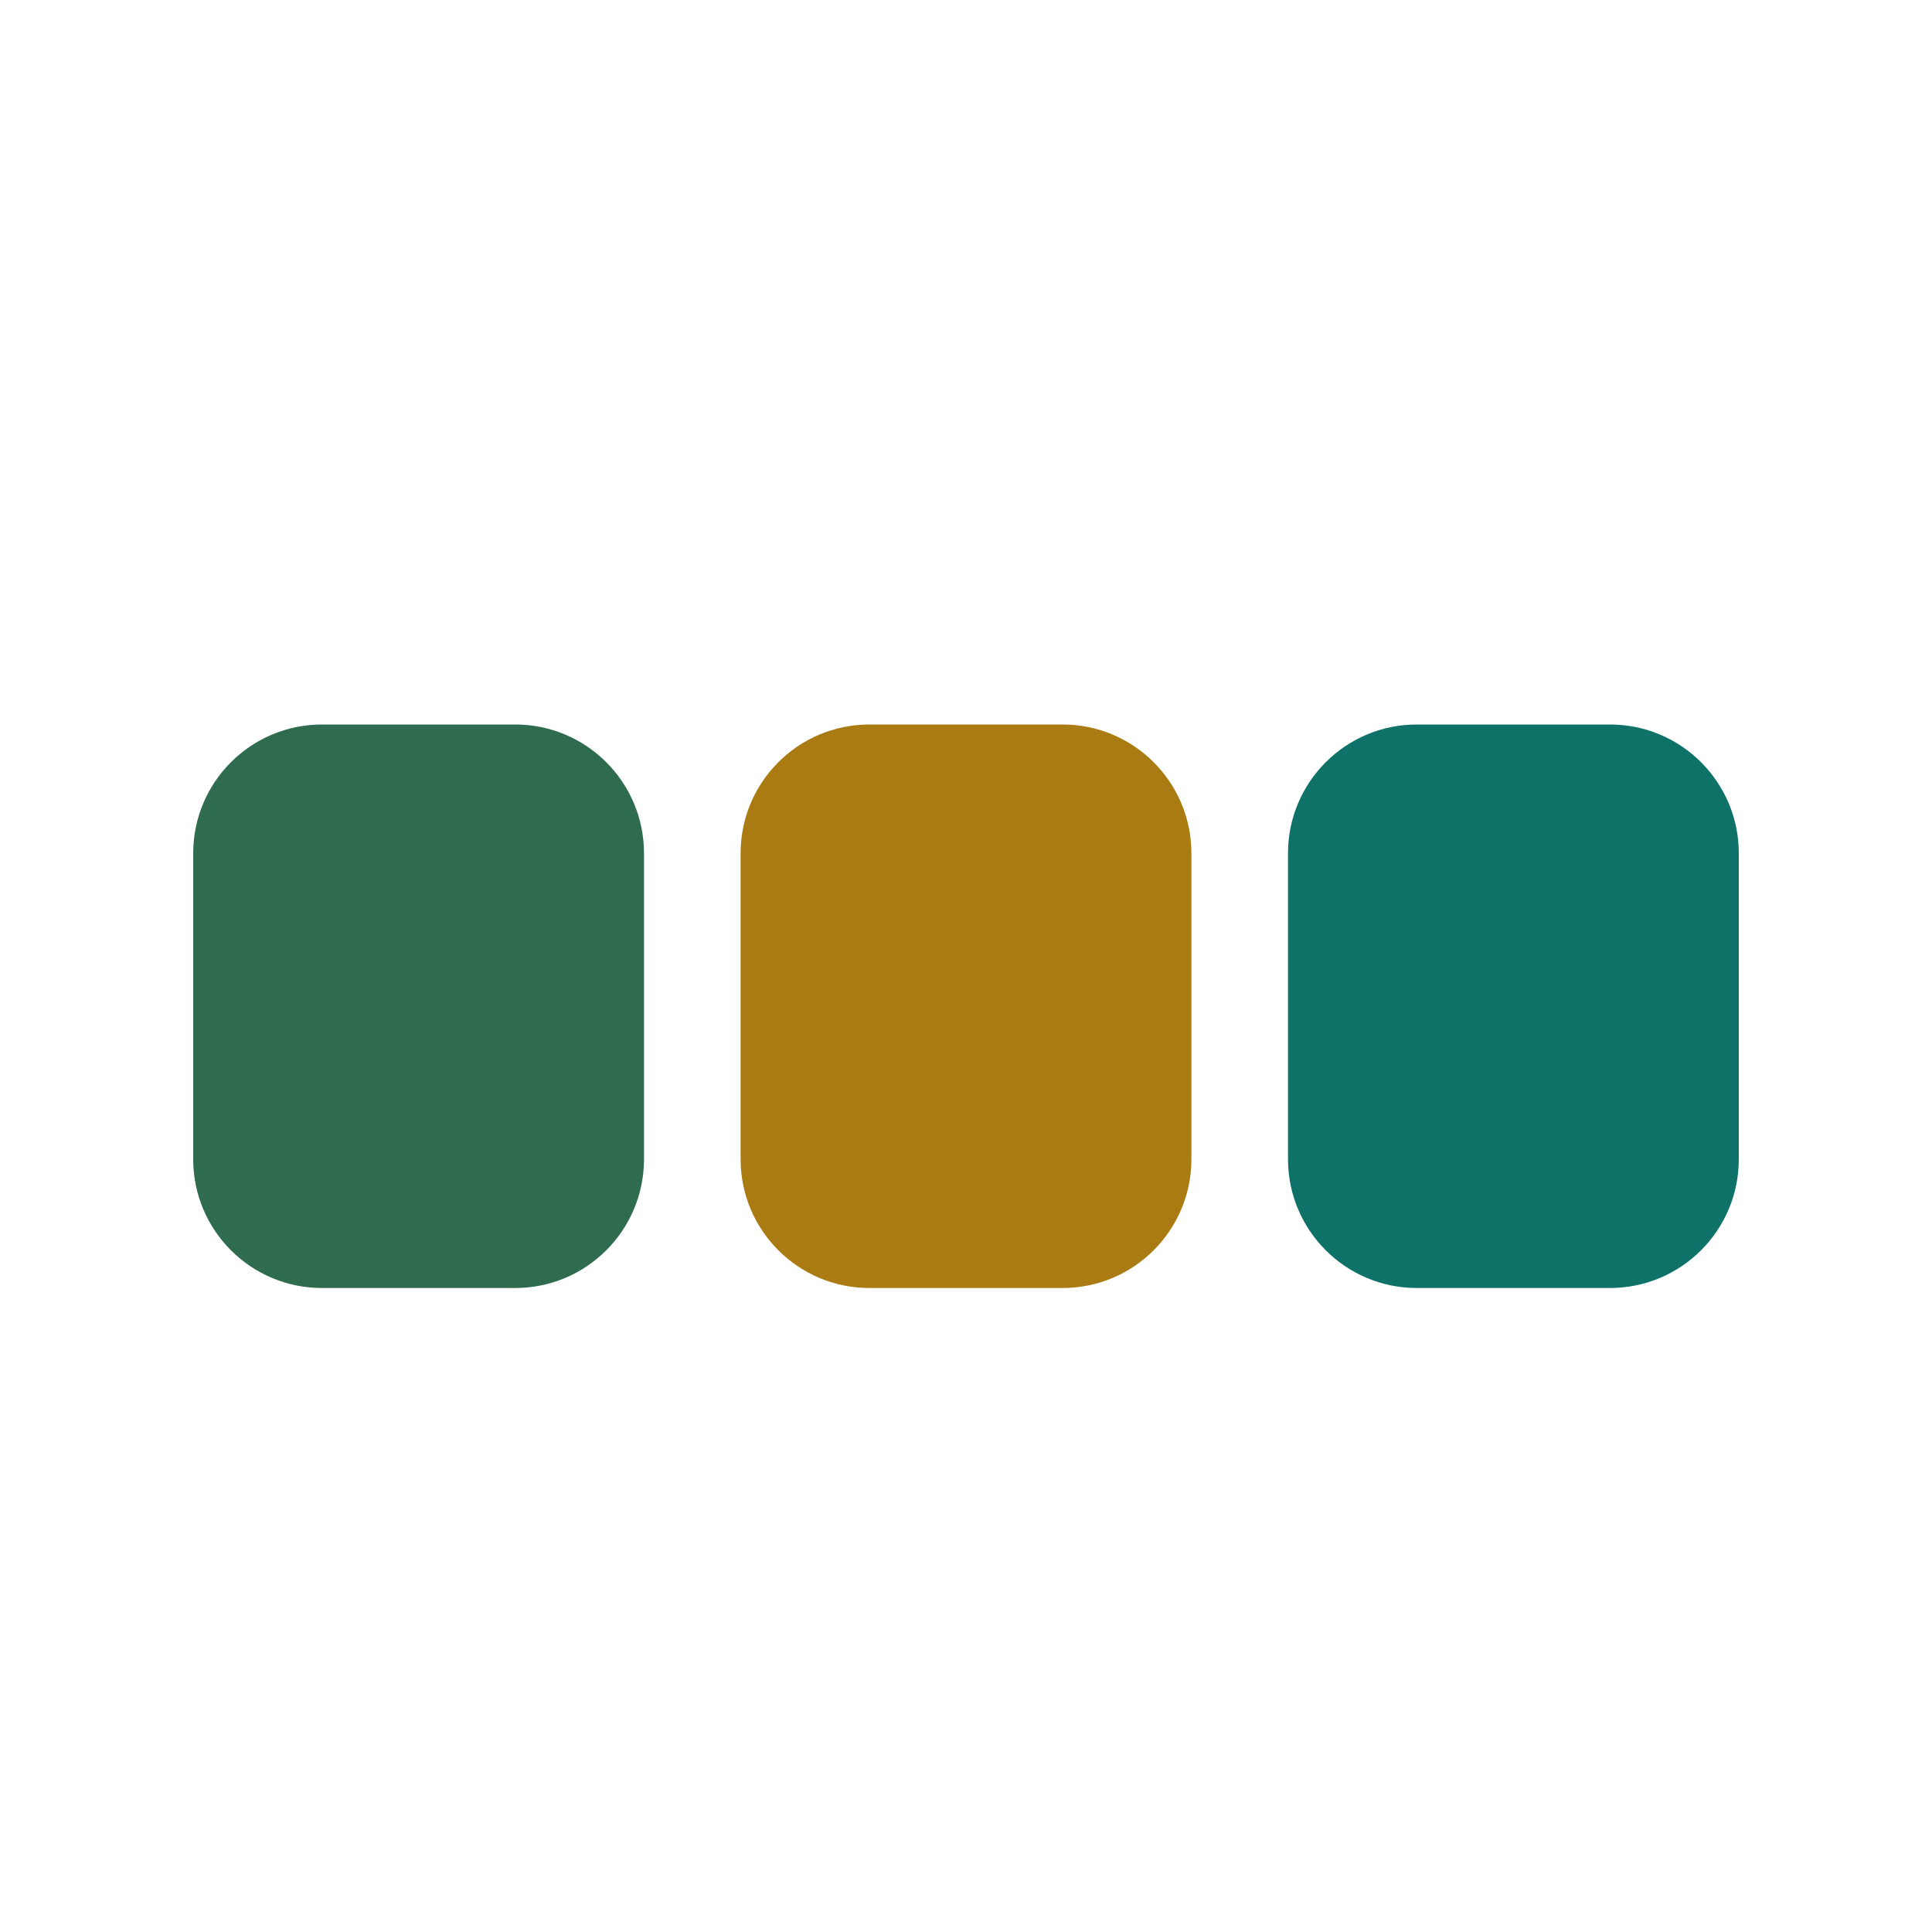
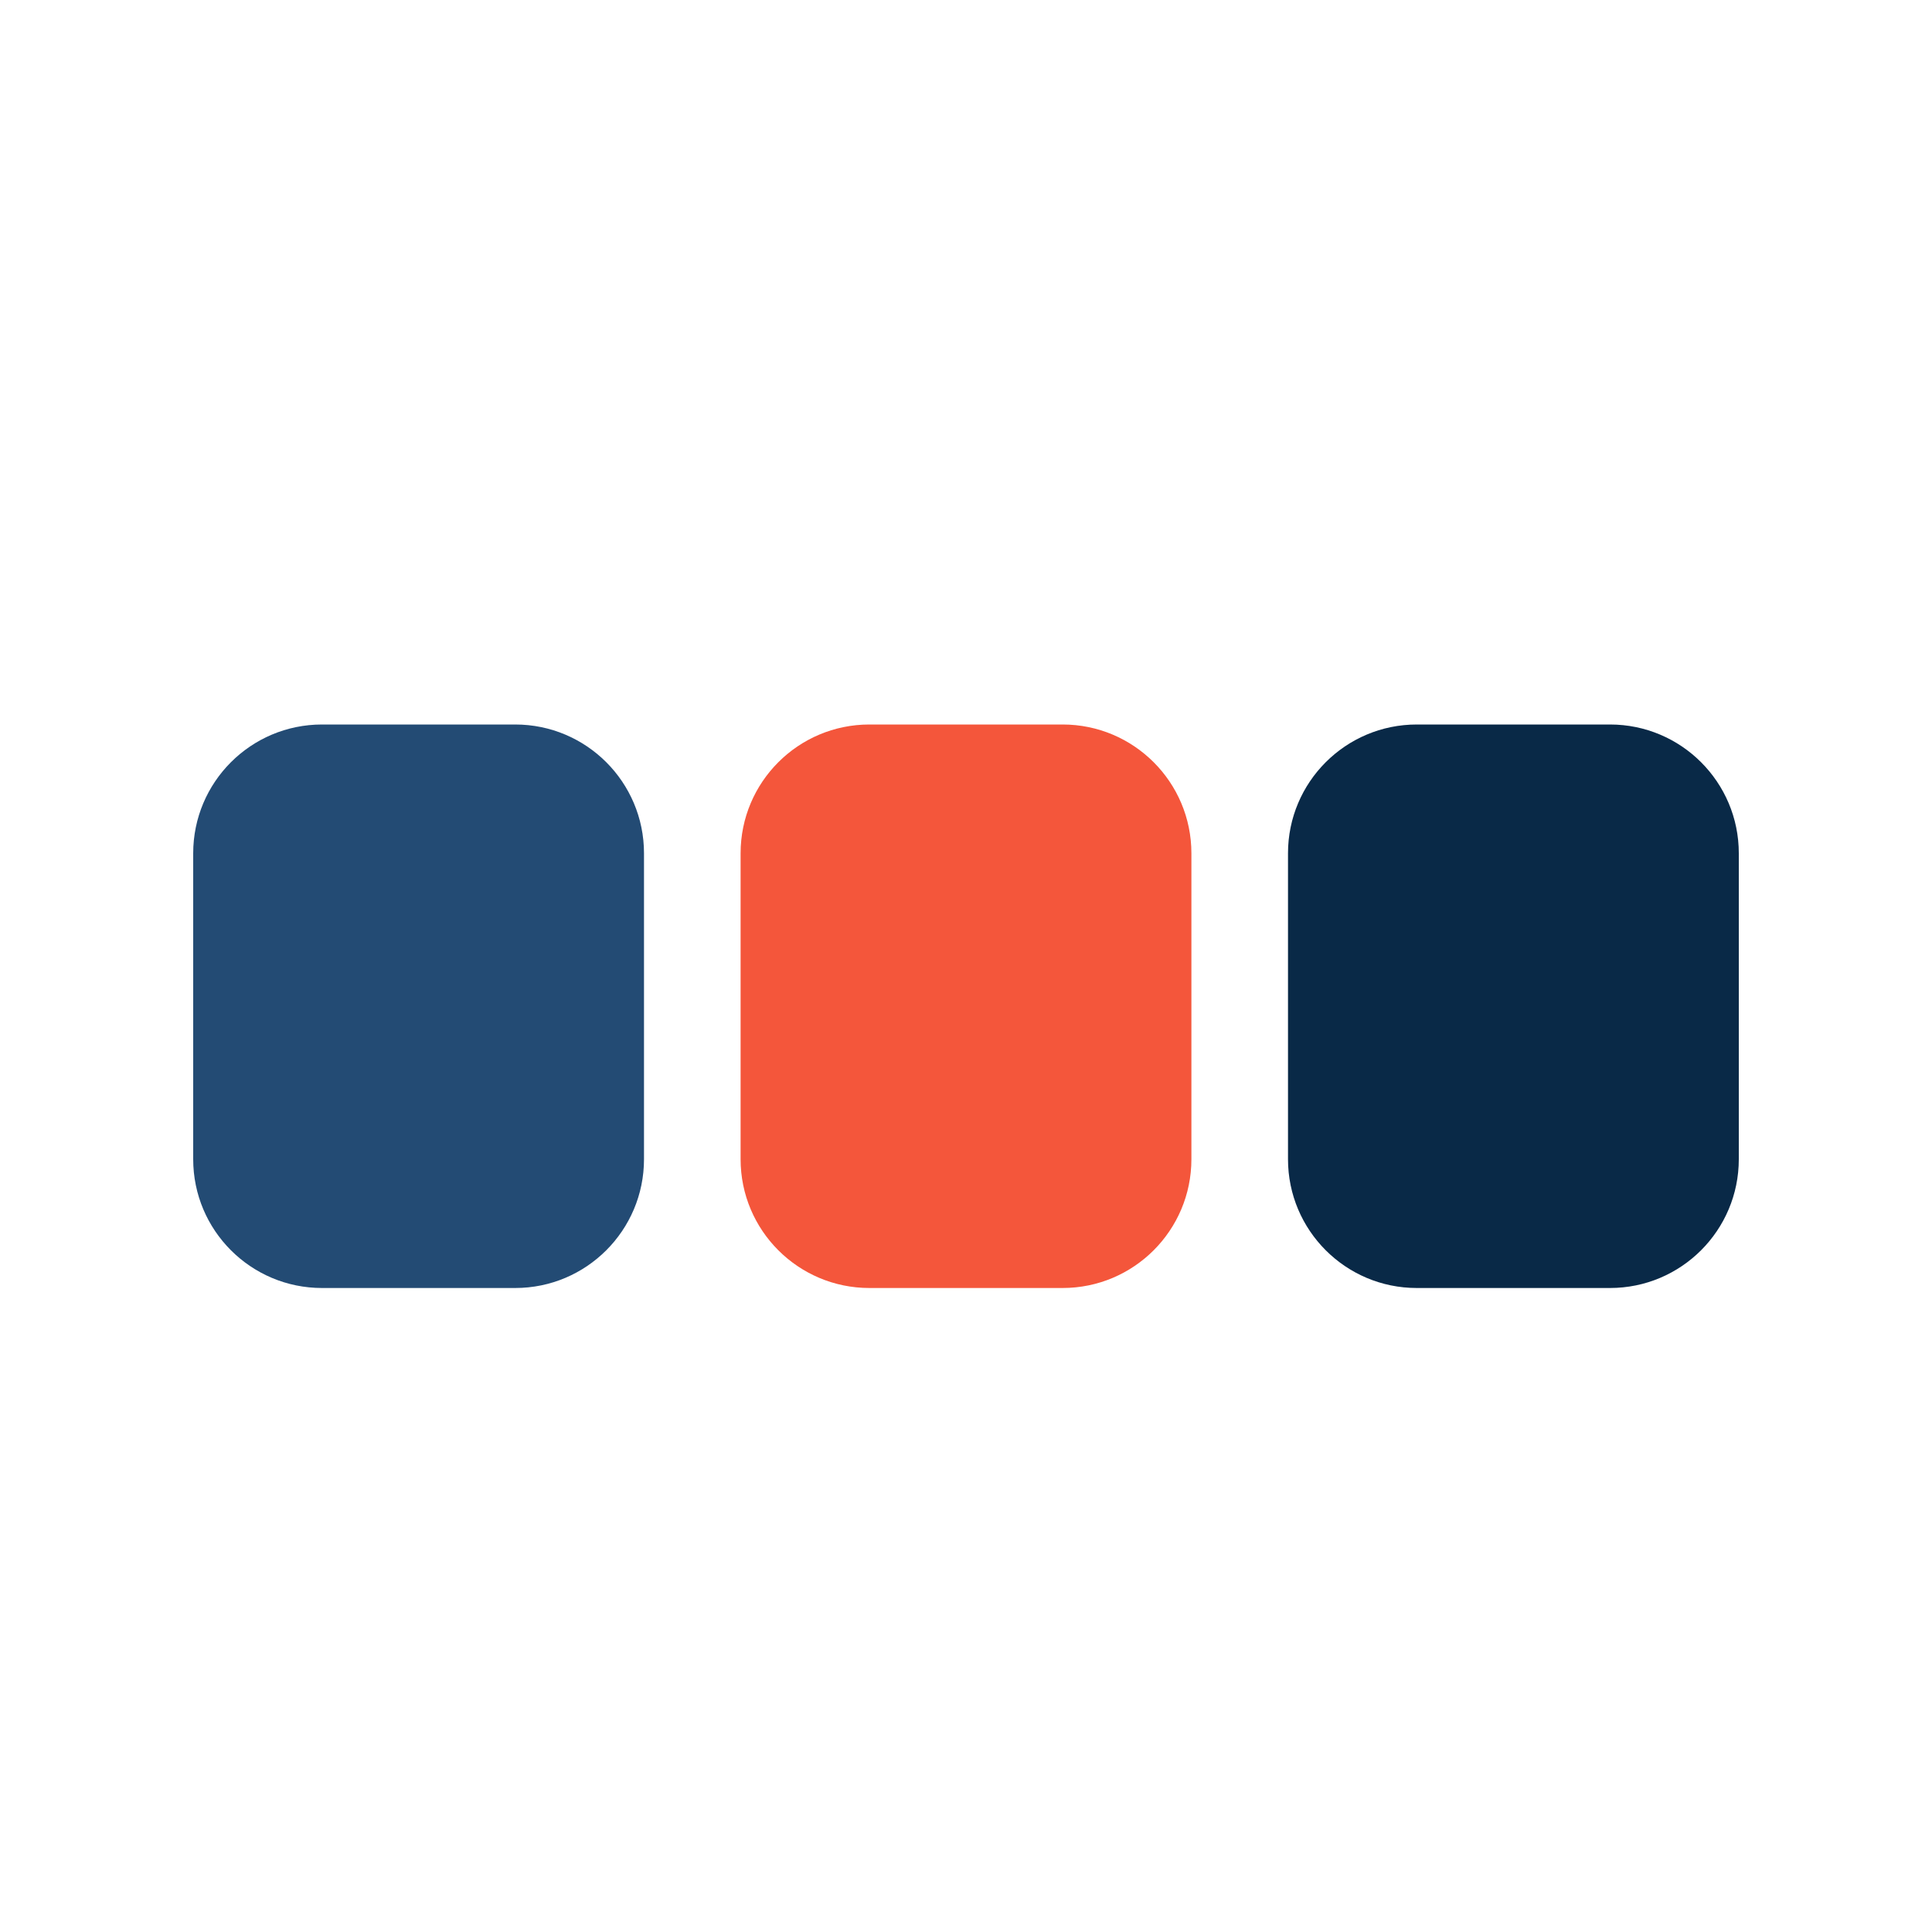
<svg xmlns="http://www.w3.org/2000/svg" width="240" height="240" viewBox="0 0 240 240" fill="none">
-   <rect x="24" y="90" width="56" height="70" rx="16" fill="#2E6B4F" />
-   <rect x="92" y="90" width="56" height="70" rx="16" fill="#A97B12" />
-   <rect x="160" y="90" width="56" height="70" rx="16" fill="#0E7268" />
+   <rect x="24" y="90" width="56" height="70" rx="16" fill="#234B74" />
+   <rect x="92" y="90" width="56" height="70" rx="16" fill="#F4563B" />
+   <rect x="160" y="90" width="56" height="70" rx="16" fill="#092947" />
</svg>
